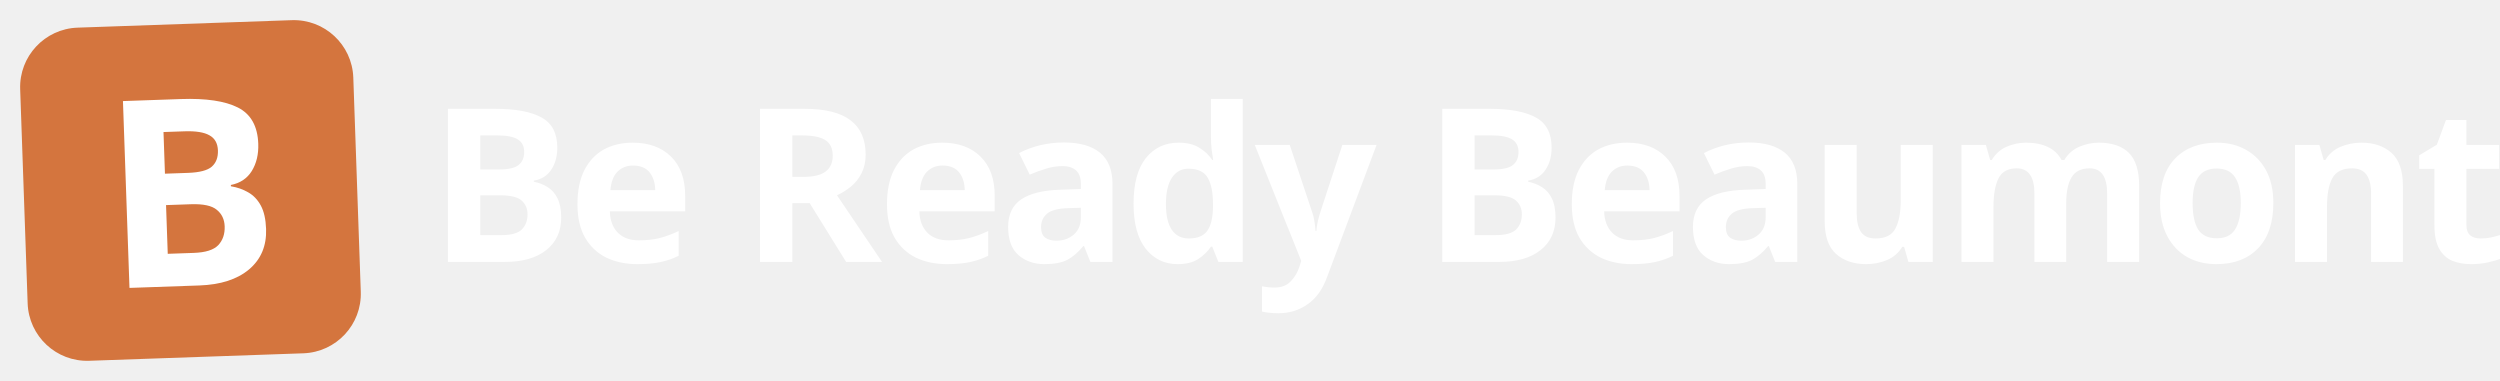
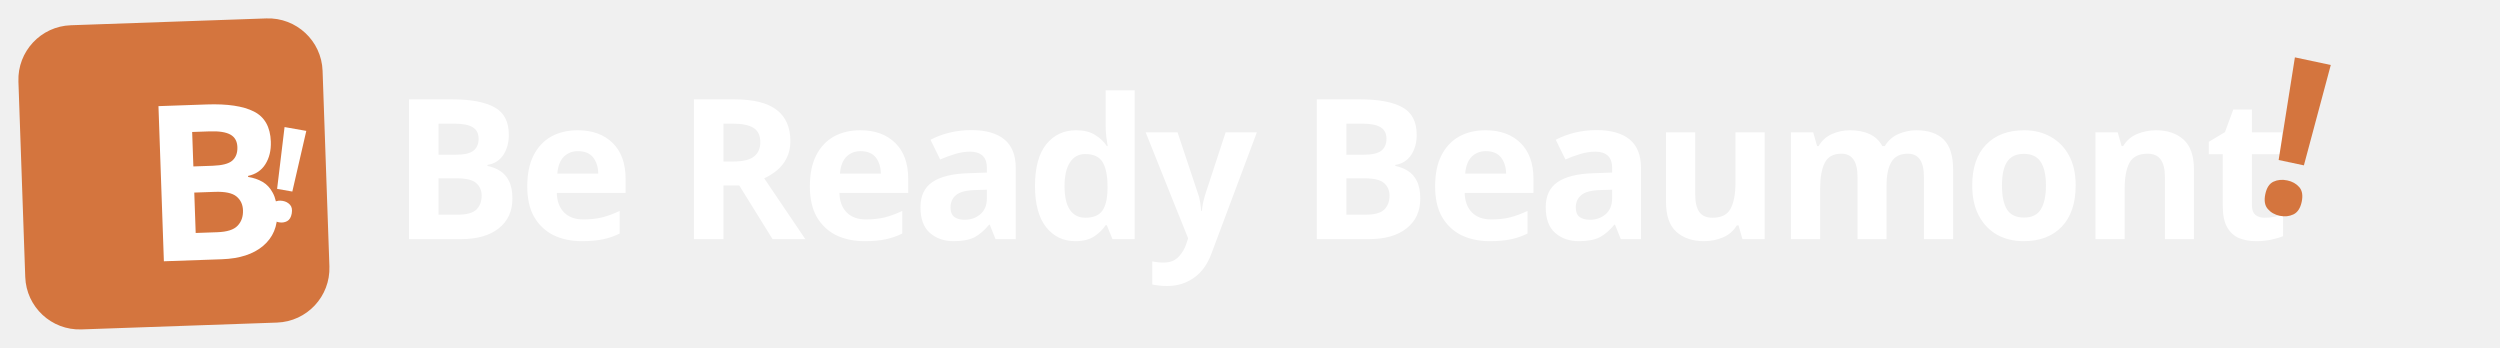
- <svg xmlns="http://www.w3.org/2000/svg" viewBox="0 0 210 32" fill="none">
+ <svg xmlns="http://www.w3.org/2000/svg" viewBox="0 0 230 32" fill="none">
  <g transform="translate(2, 2)">
    <rect x="0" y="0" width="28" height="28" rx="5" fill="#d4753e" transform="rotate(-2, 14, 14)" />
-     <text x="14" y="22" text-anchor="middle" font-family="'Outfit', sans-serif" font-weight="600" font-size="22" fill="white" transform="rotate(-2, 14, 14)">B</text>
+     <text x="11" y="22" font-family="'Outfit', sans-serif" font-weight="600" font-size="20" fill="white" transform="rotate(-2, 14, 14)">B</text>
+     <text x="22" y="18" font-family="'Outfit', sans-serif" font-weight="600" font-size="12" fill="white" transform="rotate(10, 22, 18)">!</text>
  </g>
  <text x="36" y="22" font-family="'Outfit', sans-serif" font-weight="600" font-size="18" fill="white" letter-spacing="-0.4">Be Ready Beaumont</text>
+   <text x="207" y="19" font-family="'Outfit', sans-serif" font-weight="700" font-size="20" fill="#d4753e" transform="rotate(12, 207, 19)">!</text>
</svg>
